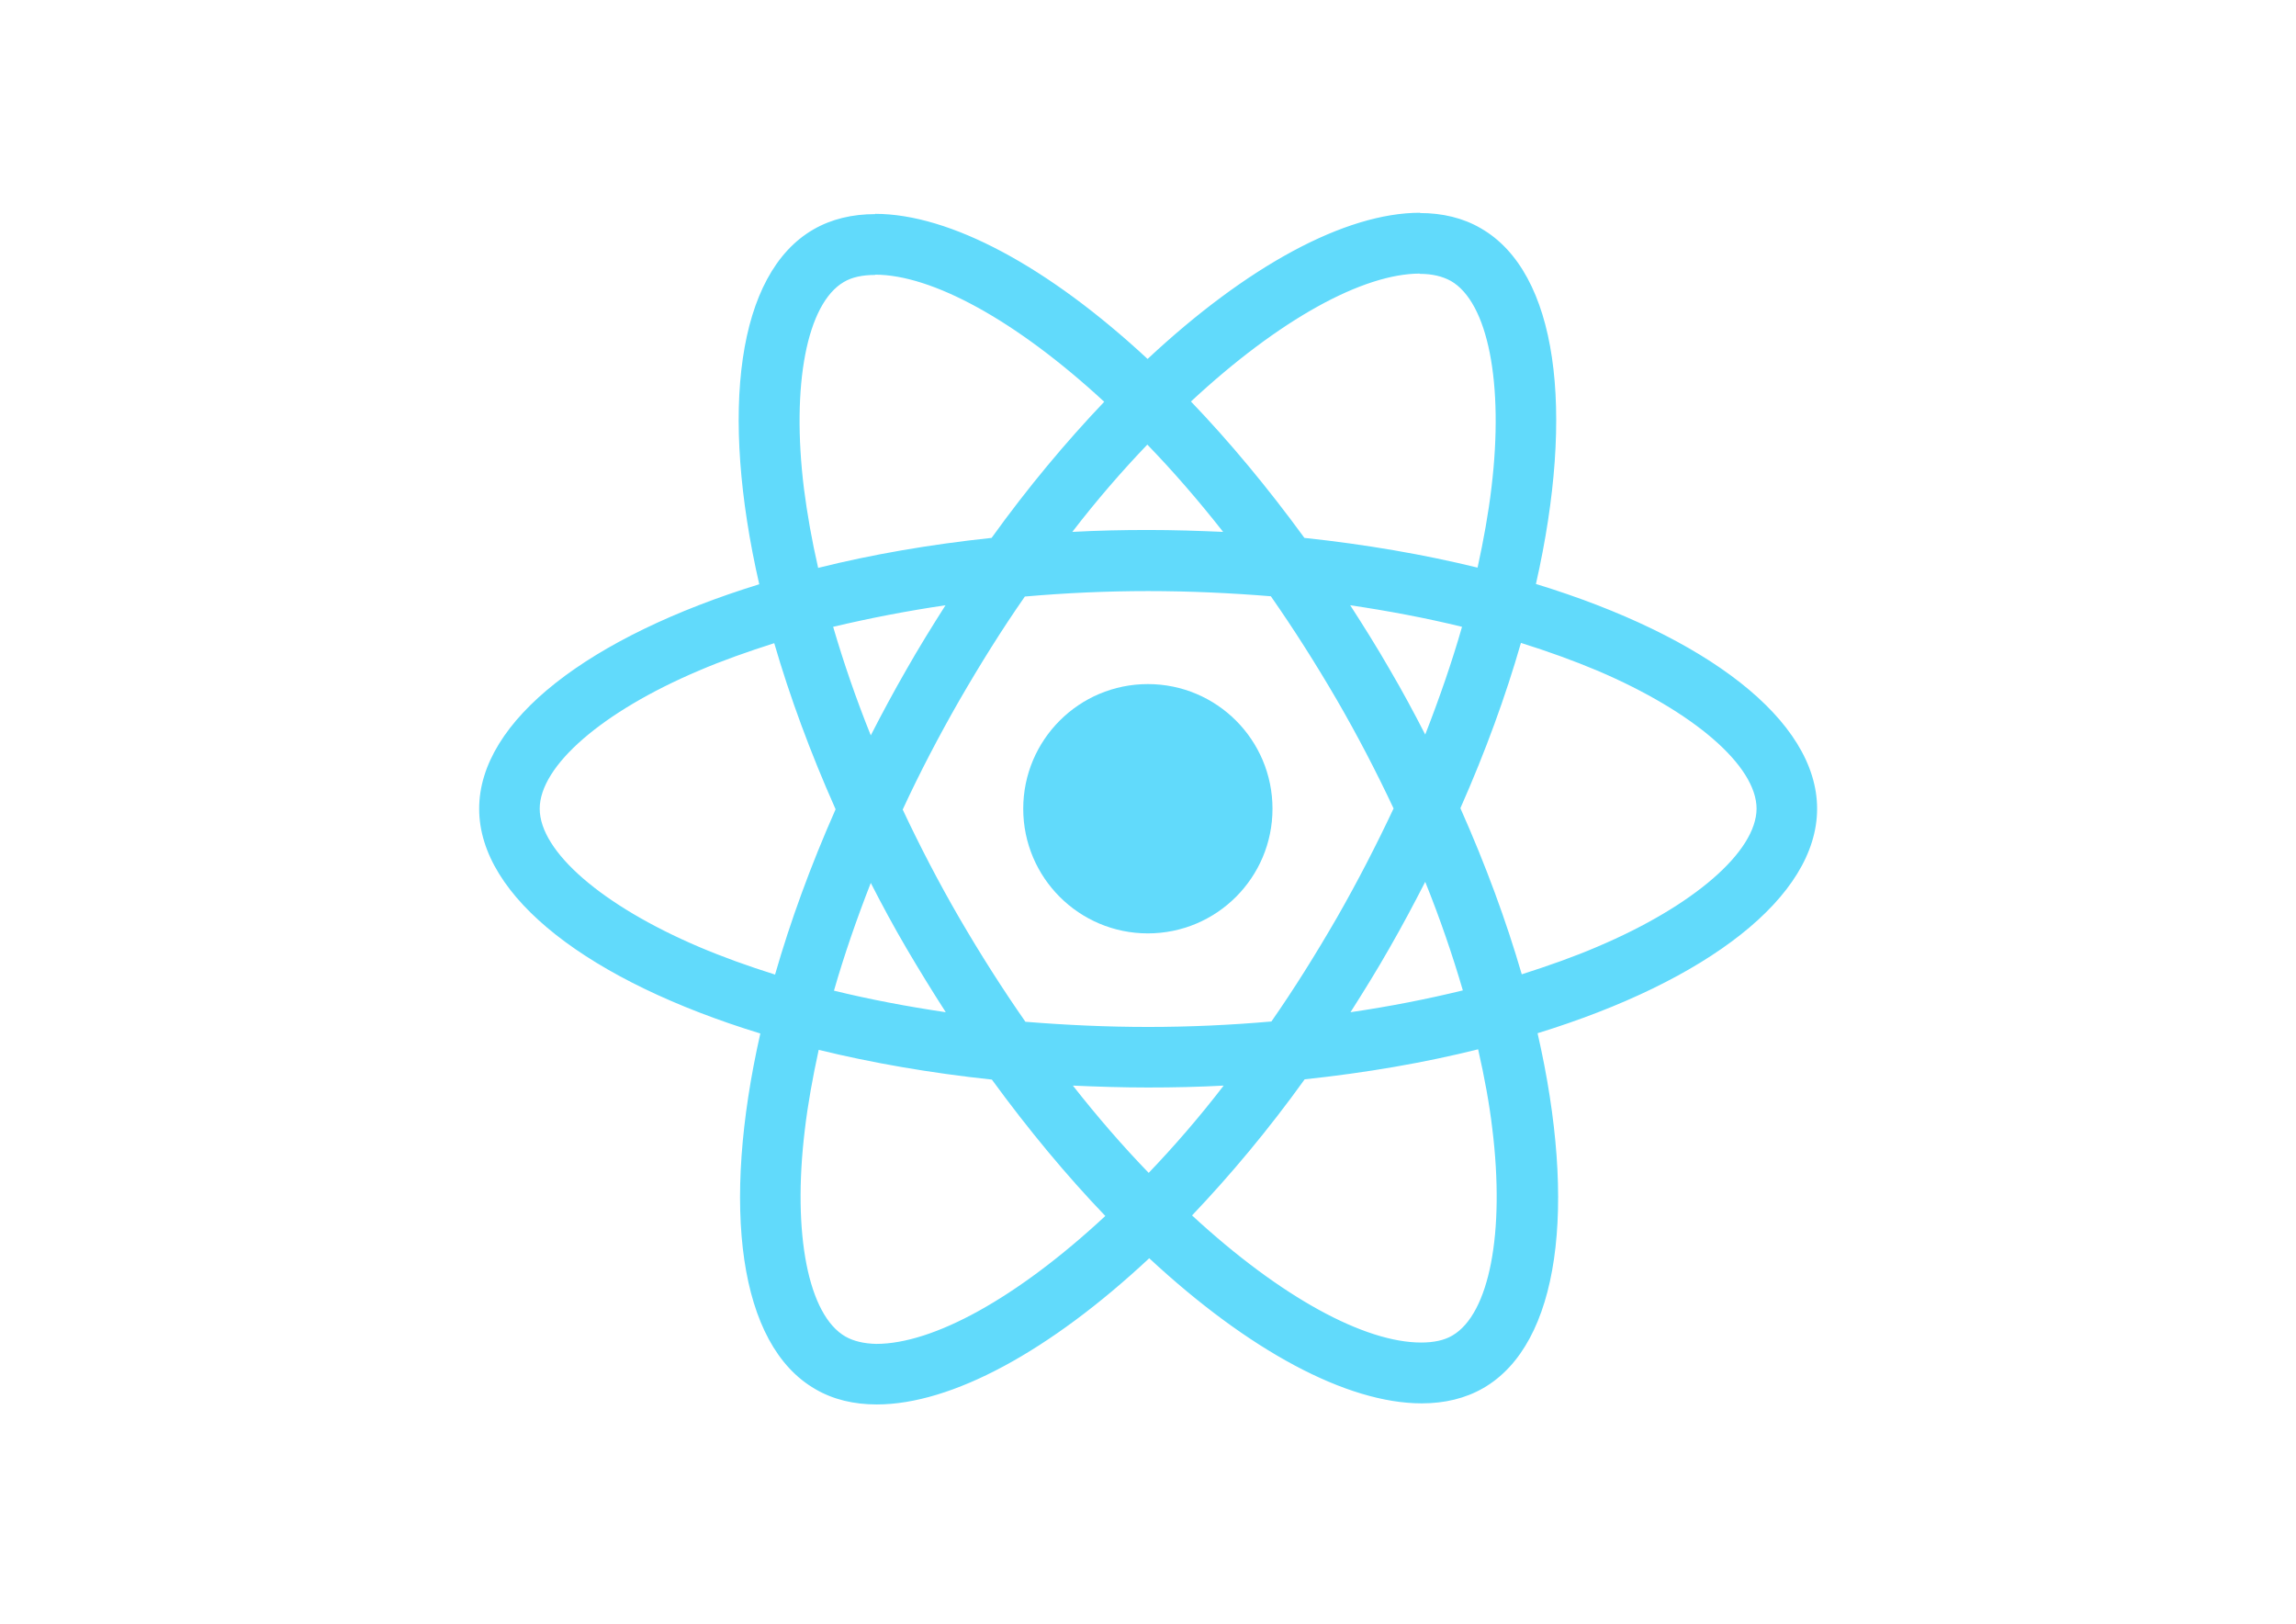
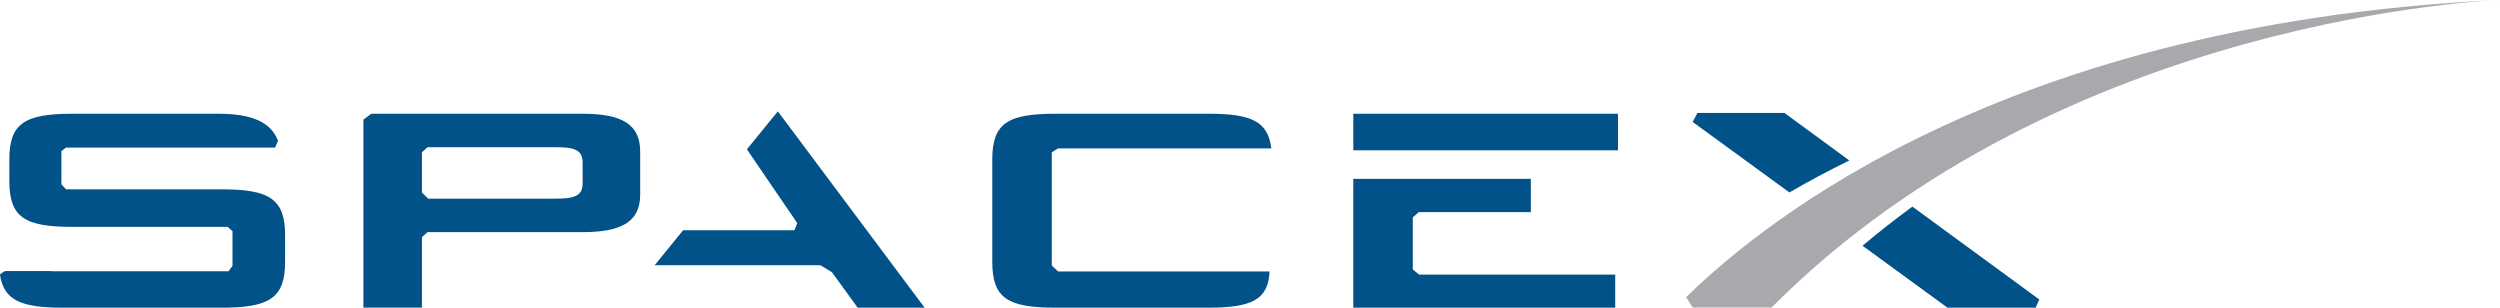
- <svg xmlns="http://www.w3.org/2000/svg" viewBox="0 0 841.9 595.3">
-   <g fill="#61DAFB">
-     <path d="M666.3 296.5c0-32.5-40.7-63.3-103.1-82.4 14.4-63.6 8-114.2-20.2-130.4-6.5-3.8-14.1-5.6-22.4-5.6v22.3c4.6 0 8.3.9 11.4 2.6 13.6 7.8 19.5 37.5 14.9 75.7-1.1 9.4-2.9 19.3-5.1 29.4-19.6-4.8-41-8.5-63.5-10.9-13.5-18.5-27.5-35.3-41.6-50 32.6-30.3 63.2-46.9 84-46.9V78c-27.5 0-63.5 19.6-99.9 53.6-36.4-33.8-72.4-53.2-99.9-53.2v22.3c20.7 0 51.4 16.5 84 46.6-14 14.7-28 31.4-41.3 49.9-22.6 2.4-44 6.1-63.6 11-2.3-10-4-19.7-5.2-29-4.7-38.2 1.1-67.9 14.6-75.8 3-1.8 6.9-2.6 11.5-2.6V78.5c-8.4 0-16 1.8-22.6 5.6-28.1 16.2-34.4 66.7-19.9 130.1-62.2 19.2-102.7 49.9-102.7 82.3 0 32.5 40.7 63.3 103.1 82.4-14.4 63.6-8 114.2 20.2 130.4 6.5 3.8 14.1 5.6 22.5 5.6 27.5 0 63.5-19.6 99.9-53.6 36.4 33.8 72.4 53.2 99.9 53.2 8.4 0 16-1.8 22.6-5.6 28.1-16.2 34.4-66.7 19.9-130.1 62-19.1 102.5-49.9 102.5-82.3zm-130.2-66.7c-3.7 12.9-8.3 26.2-13.5 39.5-4.1-8-8.4-16-13.1-24-4.6-8-9.5-15.8-14.4-23.4 14.2 2.1 27.9 4.7 41 7.9zm-45.8 106.5c-7.8 13.5-15.8 26.3-24.1 38.2-14.9 1.3-30 2-45.2 2-15.1 0-30.2-.7-45-1.9-8.3-11.9-16.4-24.6-24.2-38-7.6-13.1-14.5-26.4-20.8-39.8 6.2-13.4 13.2-26.8 20.7-39.9 7.8-13.5 15.8-26.3 24.1-38.2 14.9-1.3 30-2 45.2-2 15.1 0 30.2.7 45 1.9 8.3 11.9 16.4 24.6 24.2 38 7.6 13.1 14.5 26.4 20.8 39.8-6.3 13.4-13.2 26.8-20.7 39.9zm32.3-13c5.4 13.4 10 26.8 13.8 39.8-13.1 3.2-26.9 5.9-41.2 8 4.9-7.7 9.8-15.6 14.4-23.7 4.6-8 8.9-16.1 13-24.1zM421.2 430c-9.3-9.6-18.6-20.3-27.8-32 9 .4 18.2.7 27.5.7 9.4 0 18.7-.2 27.8-.7-9 11.7-18.3 22.4-27.5 32zm-74.4-58.9c-14.2-2.1-27.9-4.7-41-7.9 3.7-12.9 8.3-26.2 13.5-39.5 4.1 8 8.4 16 13.1 24 4.7 8 9.5 15.8 14.4 23.4zM420.7 163c9.3 9.6 18.6 20.3 27.8 32-9-.4-18.2-.7-27.5-.7-9.4 0-18.7.2-27.8.7 9-11.7 18.3-22.4 27.5-32zm-74 58.9c-4.9 7.7-9.8 15.6-14.4 23.7-4.6 8-8.9 16-13 24-5.4-13.4-10-26.8-13.8-39.8 13.1-3.1 26.9-5.8 41.2-7.9zm-90.5 125.2c-35.4-15.1-58.3-34.9-58.3-50.6 0-15.7 22.9-35.6 58.3-50.6 8.6-3.7 18-7 27.7-10.1 5.7 19.6 13.2 40 22.5 60.9-9.2 20.8-16.6 41.1-22.2 60.6-9.9-3.1-19.3-6.5-28-10.2zM310 490c-13.6-7.8-19.5-37.5-14.9-75.7 1.1-9.4 2.9-19.3 5.1-29.4 19.6 4.8 41 8.5 63.5 10.9 13.5 18.5 27.5 35.3 41.6 50-32.6 30.3-63.2 46.9-84 46.9-4.5-.1-8.3-1-11.3-2.7zm237.2-76.2c4.7 38.2-1.1 67.9-14.6 75.8-3 1.8-6.9 2.6-11.5 2.6-20.7 0-51.4-16.5-84-46.6 14-14.7 28-31.4 41.3-49.9 22.6-2.4 44-6.1 63.6-11 2.3 10.1 4.1 19.8 5.2 29.1zm38.5-66.7c-8.6 3.7-18 7-27.7 10.1-5.7-19.6-13.2-40-22.5-60.9 9.2-20.8 16.6-41.1 22.2-60.6 9.9 3.1 19.3 6.5 28.1 10.2 35.4 15.1 58.3 34.9 58.3 50.6-.1 15.7-23 35.6-58.4 50.6zM320.8 78.4z" />
-     <circle cx="420.9" cy="296.5" r="45.7" />
-     <path d="M520.5 78.1z" />
-   </g>
+ <svg xmlns="http://www.w3.org/2000/svg" width="260" height="32" viewBox="0 0 260 32" fill="none">
+   <path d="M60.595 11.831H38.61L37.795 12.44V31.994H43.881V24.662L44.462 24.141H60.596C64.669 24.141 66.579 23.046 66.579 20.234V15.744C66.578 12.928 64.669 11.831 60.595 11.831ZM60.595 19.061C60.595 20.385 59.718 20.66 57.809 20.66H44.529L43.881 20.03V15.841L44.462 15.31H57.809C59.718 15.31 60.595 15.582 60.595 16.913V19.061Z" fill="#005288" />
+   <path d="M77.677 15.53L82.914 23.201L82.624 23.945H71.042L68.086 27.581H85.325L86.52 28.308L89.197 31.999H96.161L80.895 11.581" fill="#005288" />
+   <path d="M146.931 28.027V22.6L147.557 22.059H159.208V18.604H140.742V31.998H167.982V28.559H147.584" fill="#005288" />
+   <path d="M168.27 11.831H140.742V15.631H168.27V11.831Z" fill="#005288" />
+   <path d="M110.039 15.43H132.216C131.875 12.61 130.125 11.828 125.686 11.828H109.803C104.795 11.828 103.197 12.806 103.197 16.595V27.228C103.197 31.022 104.795 31.999 109.803 31.999H125.686C130.19 31.999 131.915 31.153 132.032 28.229H110.039L109.387 27.615V15.841" fill="#005288" />
+   <path d="M22.996 19.688H6.863L6.388 19.166V15.715L6.861 15.35H28.61L28.907 14.623C28.166 12.718 26.247 11.829 22.685 11.829H7.577C2.571 11.829 0.971 12.806 0.971 16.596V18.825C0.971 22.62 2.571 23.596 7.577 23.596H23.674L24.18 24.039V27.647L23.768 28.209H5.355V28.192H0.532C0.532 28.192 -0.02 28.469 0.001 28.598C0.412 31.249 2.219 32 6.543 32H22.996C28.001 32 29.649 31.023 29.649 27.229V24.452C29.649 20.664 28.001 19.688 22.996 19.688Z" fill="#005288" />
+   <path d="M185.586 11.748H176.53L176.039 12.683L186.096 20.013C188.001 18.91 190.074 17.792 192.328 16.689" fill="#005288" />
+   <path d="M193.7 25.555L202.54 32H211.706L212.085 31.146L198.886 21.487C197.133 22.773 195.401 24.132 193.7 25.555Z" fill="#005288" />
+   <path d="M184.238 31.985H176.045L175.353 30.901C180.924 25.523 205.84 2.47 260 0C260 0 214.54 1.533 184.238 31.985Z" fill="#A7A9AC" />
</svg>
